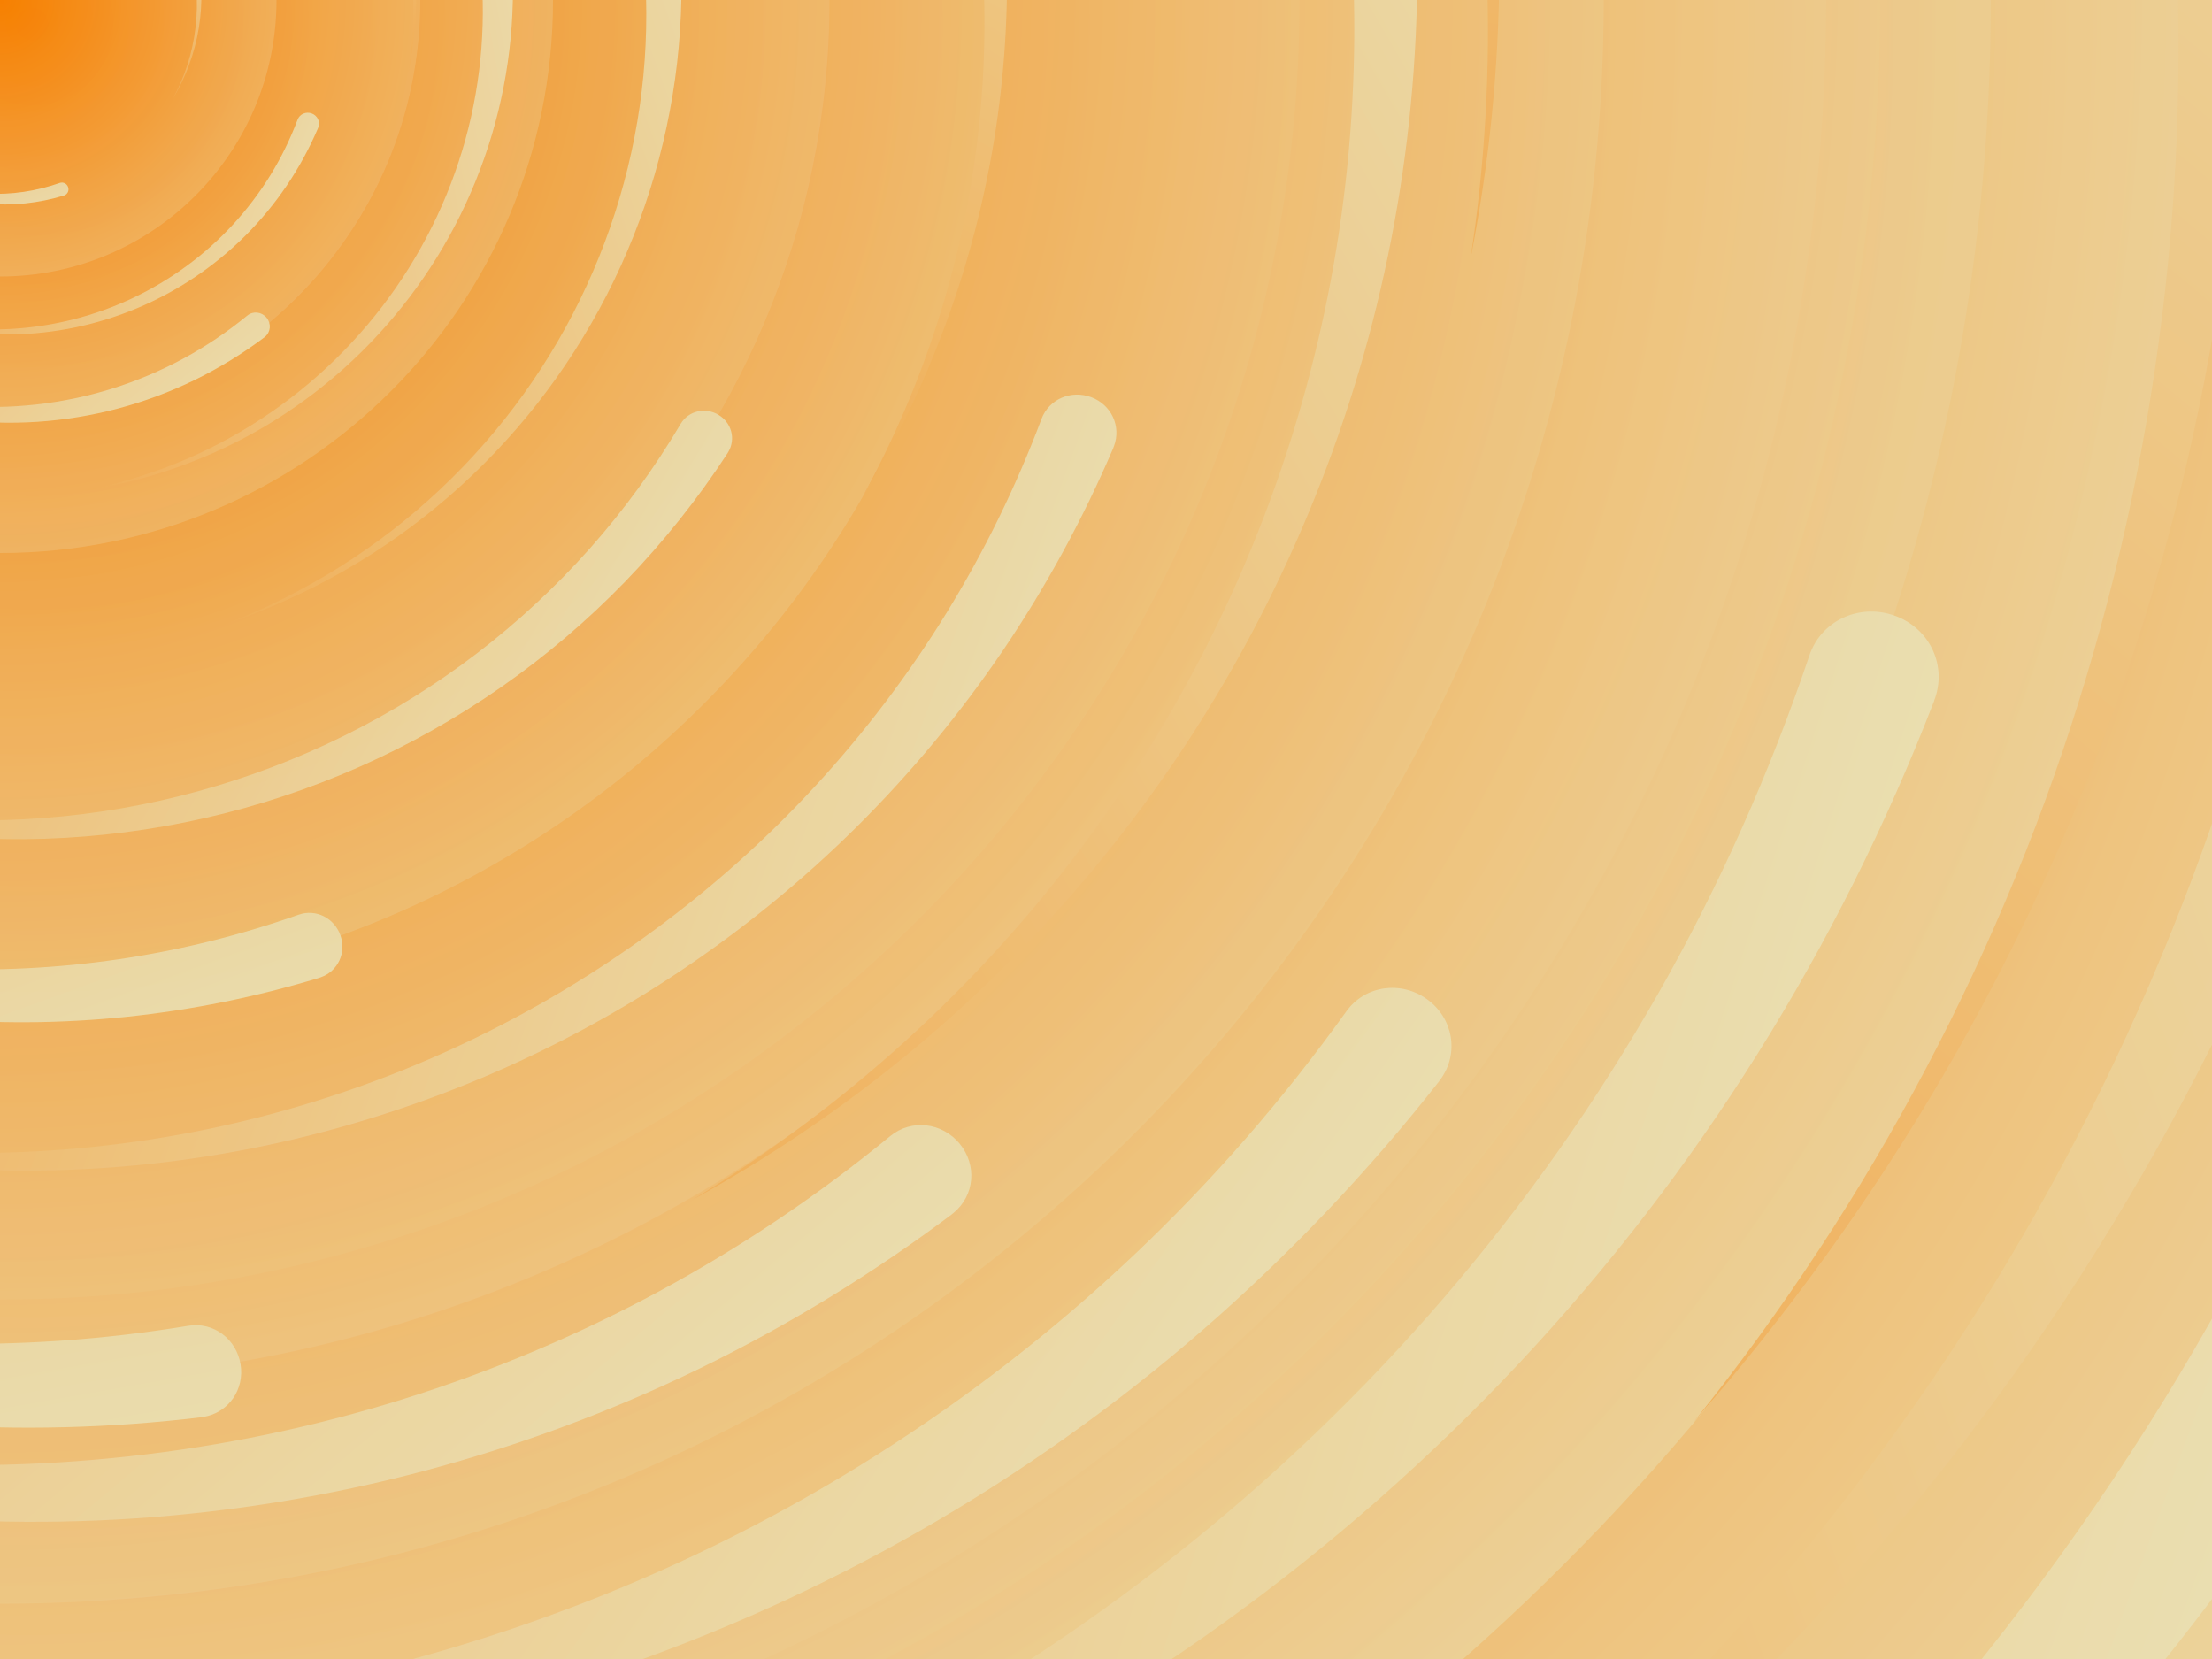
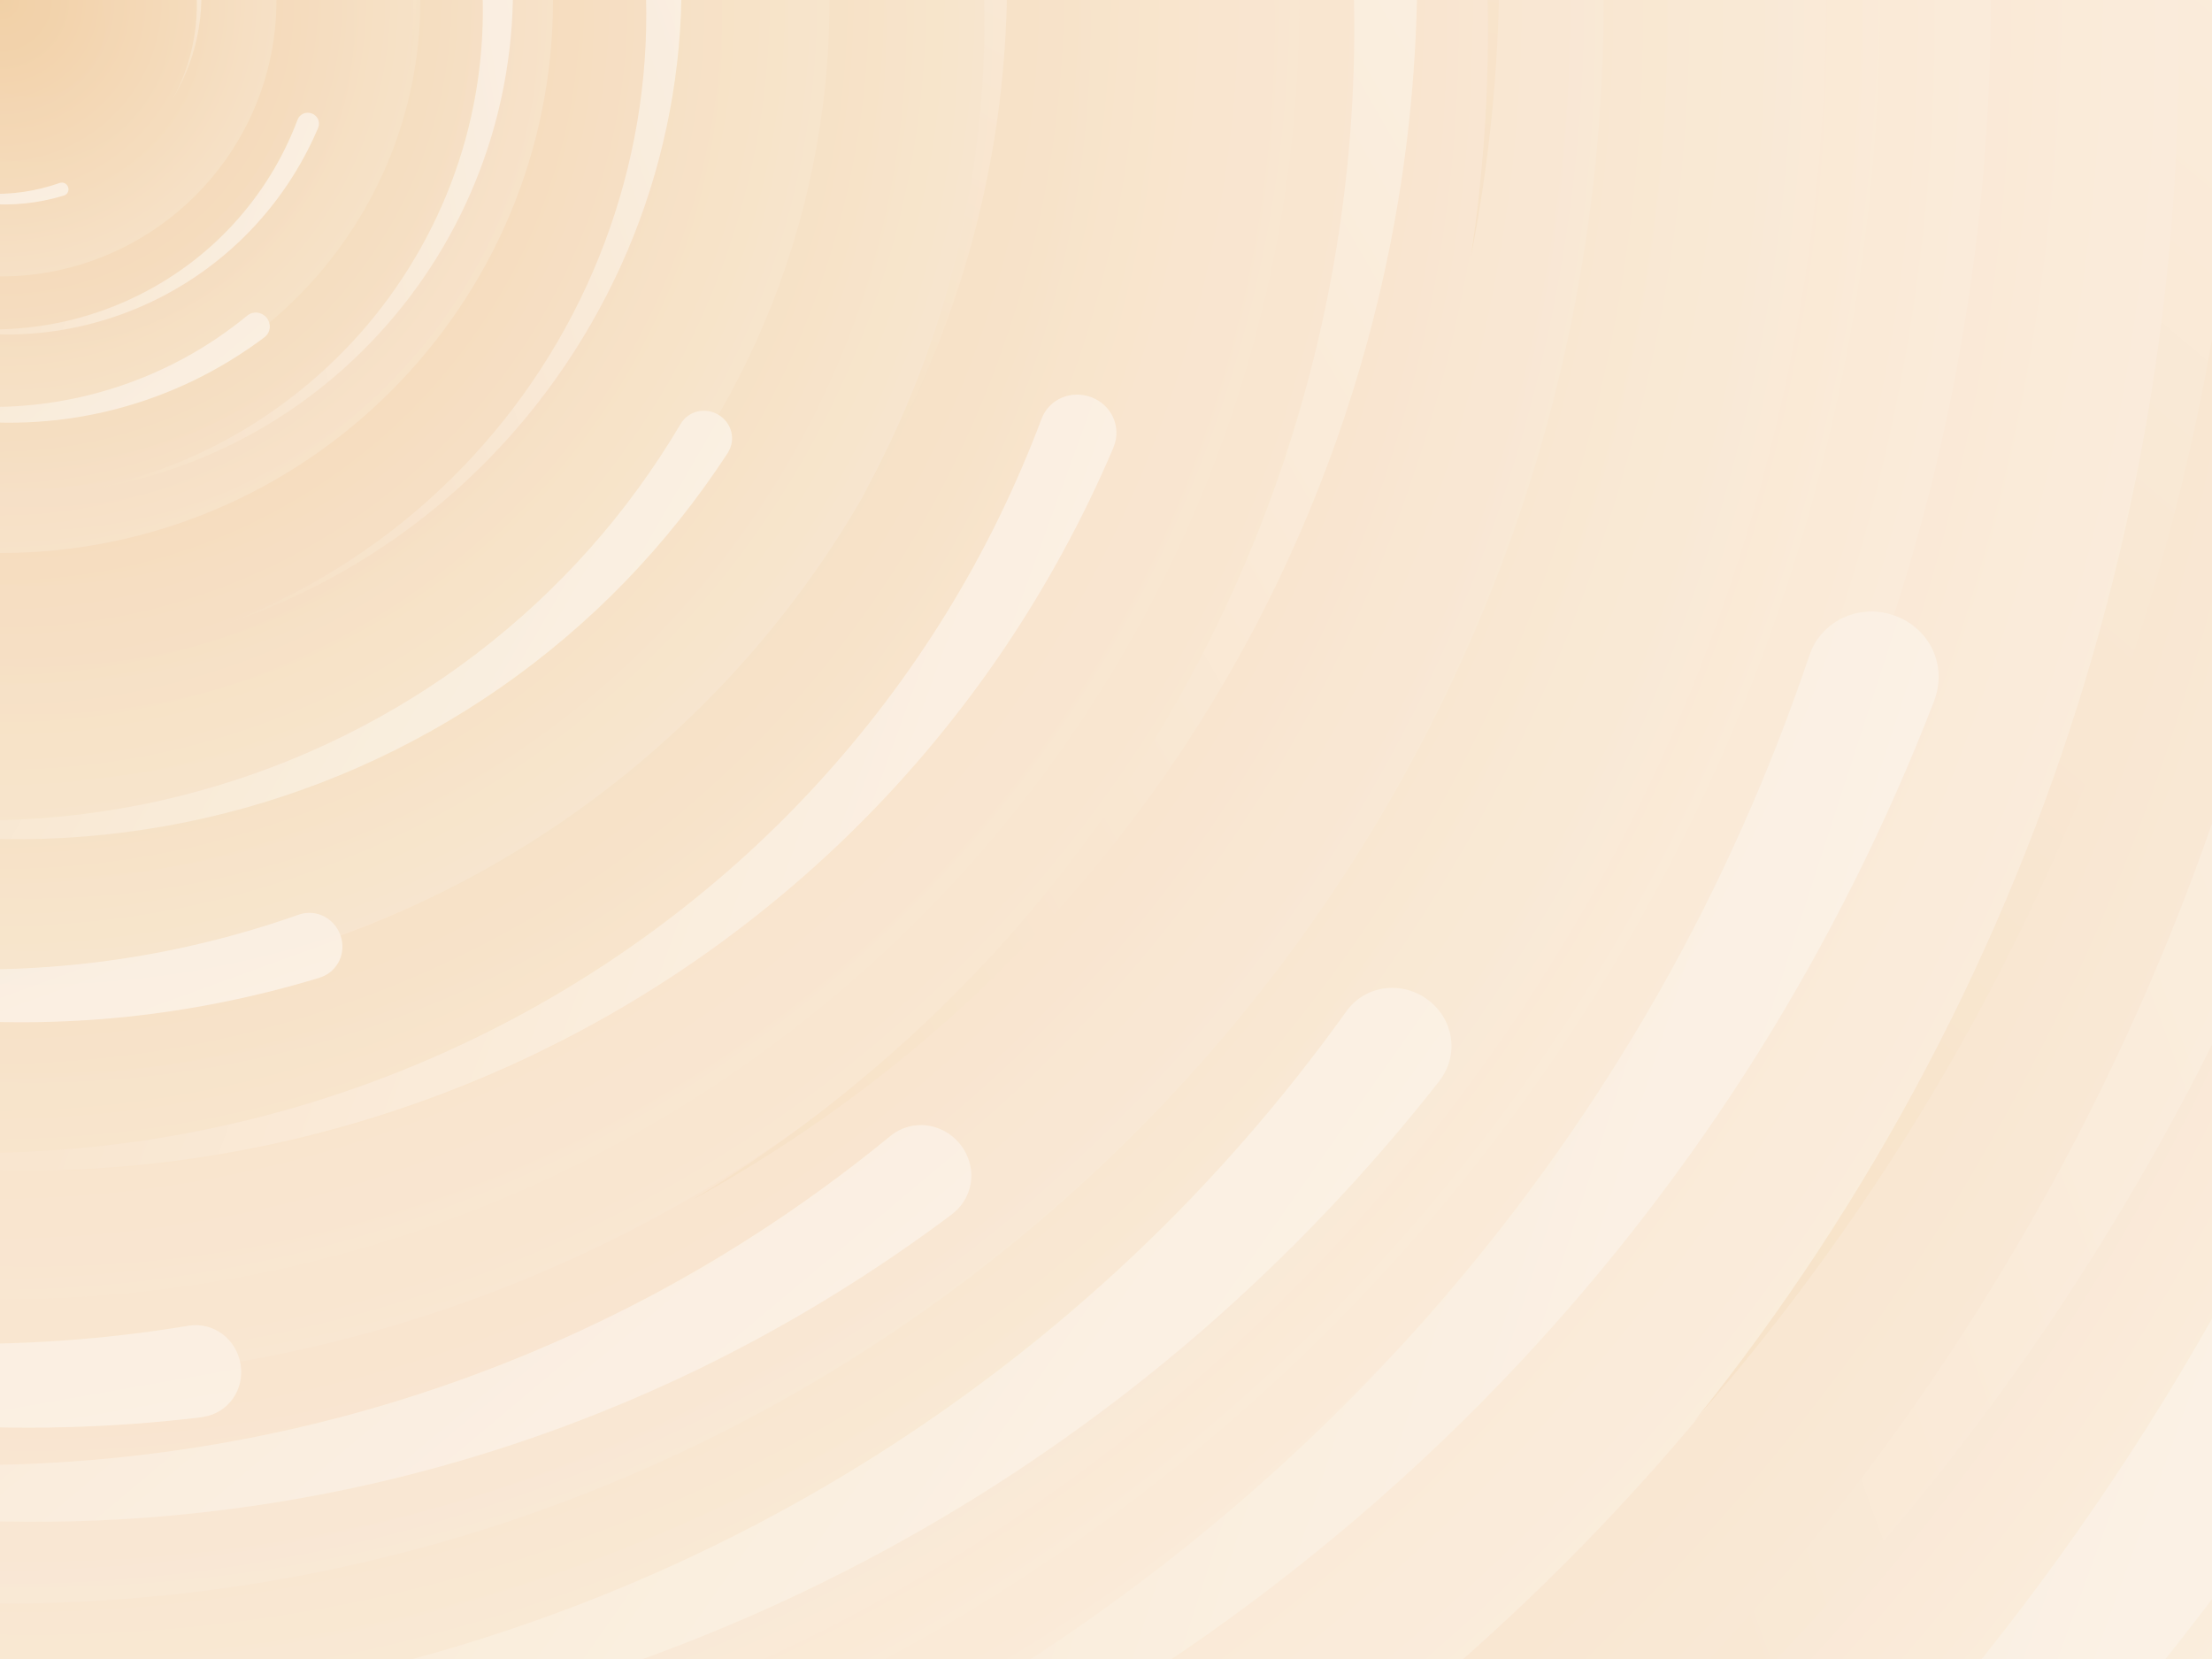
<svg xmlns="http://www.w3.org/2000/svg" viewBox="0 0 2000 1500">
-   <rect fill="#EAE2B7" width="2000" height="1500" />
+   <rect fill="#FCF3E8" width="2000" height="1500" />
  <defs>
    <radialGradient id="a" gradientUnits="objectBoundingBox">
-       <stop offset="0" stop-color="#F77F00" />
-       <stop offset="1" stop-color="#EAE2B7" />
+       <stop offset="0" stop-color="#F2D0A6" />
+       <stop offset="1" stop-color="#FCF3E8" />
    </radialGradient>
    <linearGradient id="b" gradientUnits="userSpaceOnUse" x1="0" y1="750" x2="1550" y2="750">
-       <stop offset="0" stop-color="#f1b15c" />
-       <stop offset="1" stop-color="#EAE2B7" />
+       <stop offset="0" stop-color="#f7e2c7" />
+       <stop offset="1" stop-color="#FCF3E8" />
    </linearGradient>
    <path id="s" fill="url(#b)" d="M1549.2 51.6c-5.4 99.1-20.2 197.6-44.2 293.6c-24.1 96-57.4 189.4-99.3 278.6c-41.9 89.2-92.4 174.1-150.3 253.3c-58 79.2-123.4 152.6-195.1 219c-71.7 66.4-149.6 125.8-232.2 177.2c-82.7 51.4-170.1 94.7-260.7 129.1c-90.6 34.4-184.4 60-279.5 76.3C192.6 1495 96.1 1502 0 1500c96.1-2.1 191.8-13.3 285.4-33.6c93.6-20.2 185-49.5 272.5-87.2c87.6-37.7 171.3-83.8 249.6-137.3c78.4-53.5 151.5-114.5 217.9-181.7c66.5-67.2 126.4-140.7 178.6-218.9c52.3-78.3 96.9-161.4 133-247.9c36.1-86.5 63.8-176.2 82.6-267.6c18.8-91.4 28.6-184.4 29.6-277.4c0.3-27.6 23.2-48.7 50.8-48.4s49.5 21.8 49.2 49.5c0 0.7 0 1.3-0.1 2L1549.2 51.6z" />
    <g id="g">
      <use href="#s" transform="scale(0.12) rotate(60)" />
      <use href="#s" transform="scale(0.2) rotate(10)" />
      <use href="#s" transform="scale(0.25) rotate(40)" />
      <use href="#s" transform="scale(0.3) rotate(-20)" />
      <use href="#s" transform="scale(0.4) rotate(-30)" />
      <use href="#s" transform="scale(0.5) rotate(20)" />
      <use href="#s" transform="scale(0.6) rotate(60)" />
      <use href="#s" transform="scale(0.7) rotate(10)" />
      <use href="#s" transform="scale(0.835) rotate(-40)" />
      <use href="#s" transform="scale(0.9) rotate(40)" />
      <use href="#s" transform="scale(1.05) rotate(25)" />
      <use href="#s" transform="scale(1.2) rotate(8)" />
      <use href="#s" transform="scale(1.333) rotate(-60)" />
      <use href="#s" transform="scale(1.45) rotate(-30)" />
      <use href="#s" transform="scale(1.6) rotate(10)" />
    </g>
  </defs>
  <g transform="rotate(0 0 0)">
    <g transform="rotate(0 0 0)">
      <circle fill="url(#a)" r="3000" />
      <g opacity="0.5">
        <circle fill="url(#a)" r="2000" />
        <circle fill="url(#a)" r="1800" />
        <circle fill="url(#a)" r="1700" />
        <circle fill="url(#a)" r="1651" />
        <circle fill="url(#a)" r="1450" />
        <circle fill="url(#a)" r="1250" />
        <circle fill="url(#a)" r="1175" />
        <circle fill="url(#a)" r="900" />
        <circle fill="url(#a)" r="750" />
        <circle fill="url(#a)" r="500" />
        <circle fill="url(#a)" r="380" />
        <circle fill="url(#a)" r="250" />
      </g>
      <g transform="rotate(0 0 0)">
        <use href="#g" transform="rotate(10)" />
        <use href="#g" transform="rotate(120)" />
        <use href="#g" transform="rotate(240)" />
      </g>
      <circle fill-opacity="0.1" fill="url(#a)" r="3000" />
    </g>
  </g>
</svg>
